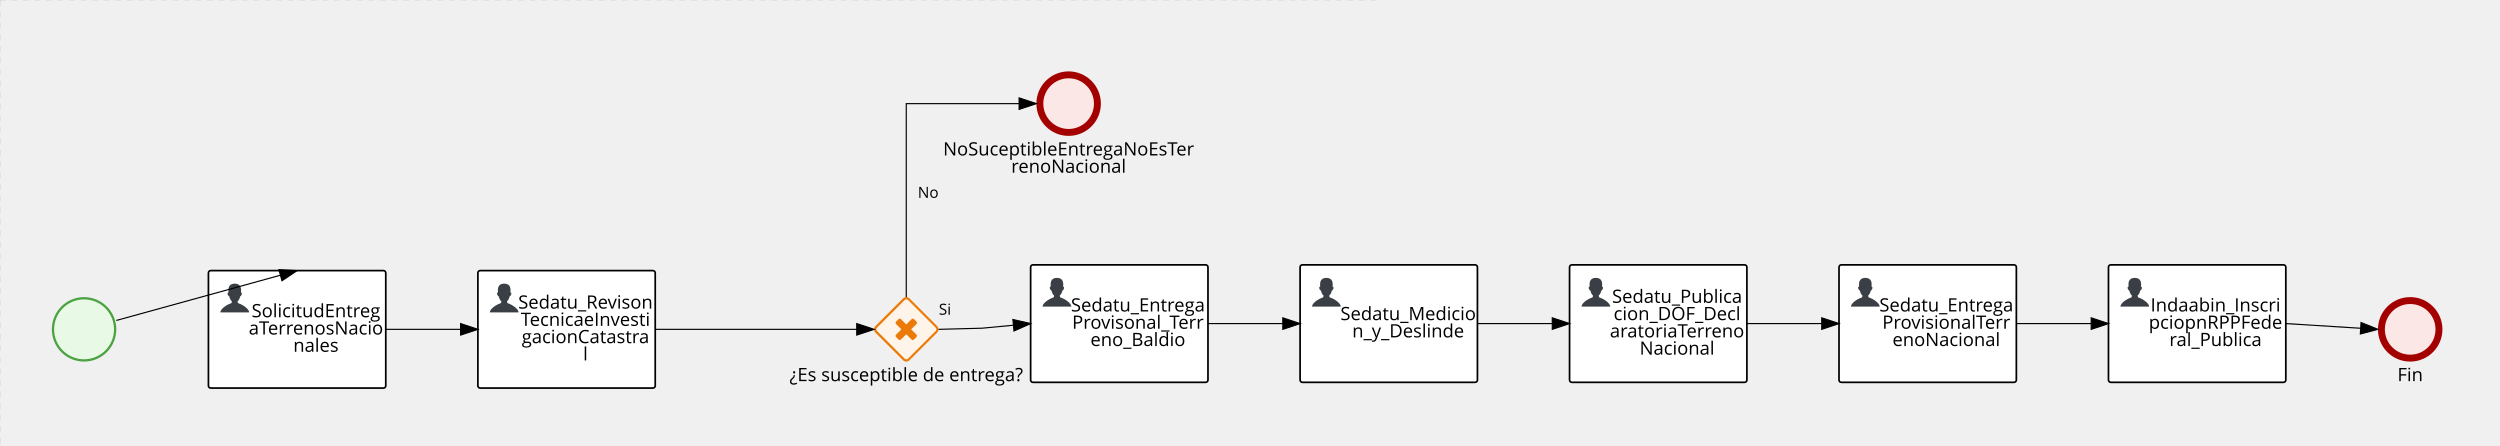
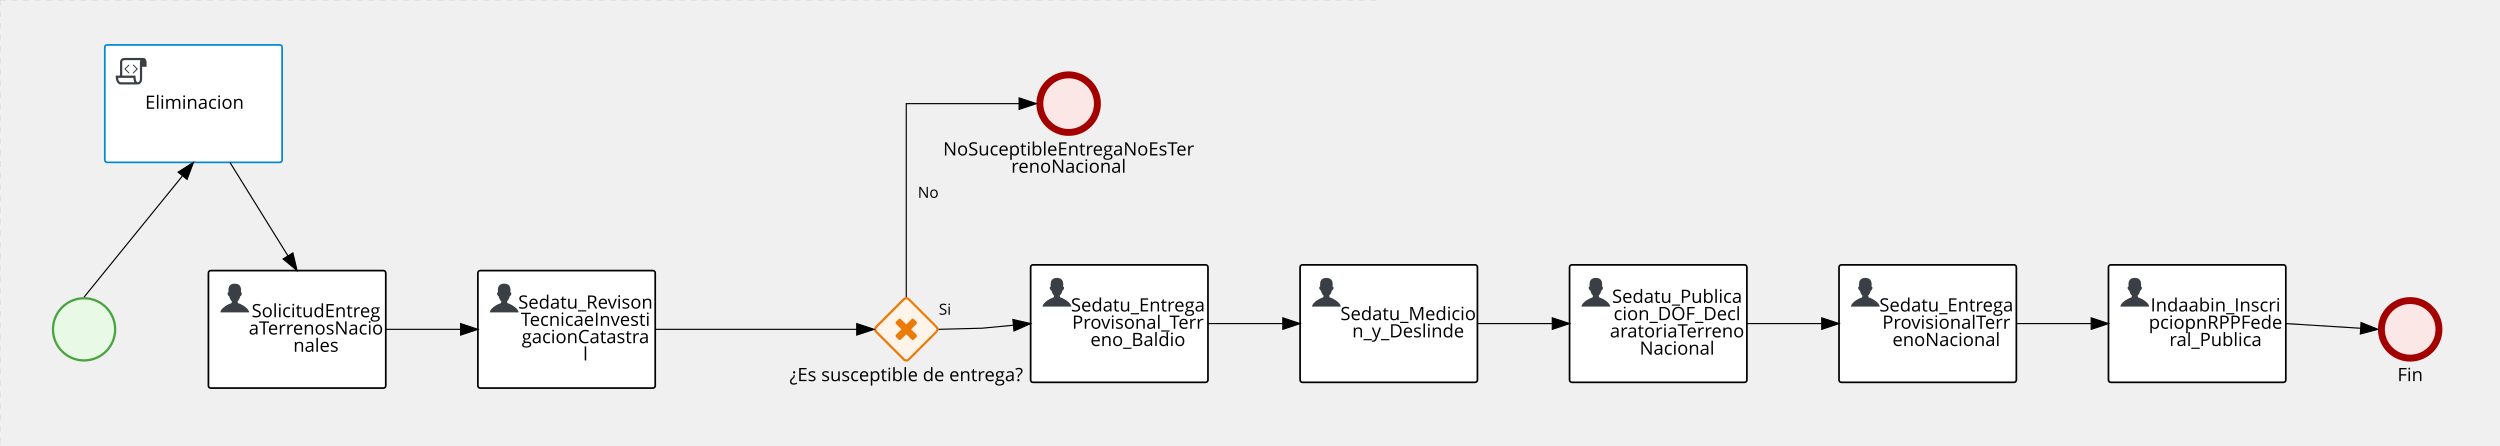
<svg xmlns="http://www.w3.org/2000/svg" version="1.1" width="2171" height="387" viewBox="0 0 2171 387">
  <defs />
  <g transform="matrix(1,0,0,1,0,0)">
    <g>
      <g>
        <g>
          <path fill="none" stroke="#d3d3d3" paint-order="fill stroke markers" d=" M 0 0 L 1200 0" stroke-miterlimit="10" stroke-opacity="0.8" stroke-dasharray="5" />
        </g>
        <g>
          <path fill="none" stroke="#d3d3d3" paint-order="fill stroke markers" d=" M 0 0 L 0 800" stroke-miterlimit="10" stroke-opacity="0.8" stroke-dasharray="5" />
        </g>
      </g>
      <g id="_8FF0A43F-6382-45C9-BA72-5A724DCAC5A2" bpmn2nodeid="_8FF0A43F-6382-45C9-BA72-5A724DCAC5A2" transform="matrix(1,0,0,1,1363,230)">
        <g>
          <path fill="none" stroke="none" />
        </g>
        <g transform="matrix(1,0,0,1,0,0)">
          <path fill="#ffffff" stroke="none" id="_8FF0A43F-6382-45C9-BA72-5A724DCAC5A2?shapeType=BACKGROUND" paint-order="stroke fill markers" d=" M 2 0 L 152 0 L 152 0 A 2 2 0 0 1 154 2 L 154 100 L 154 100 A 2 2 0 0 1 152 102 L 2 102 L 2 102 A 2 2 0 0 1 0 100 L 0 2 L 0 2 A 2 2 0 0 1 2 0 Z" />
        </g>
        <g transform="matrix(1,0,0,1,0,0)">
          <path fill="none" stroke="#000000" id="_8FF0A43F-6382-45C9-BA72-5A724DCAC5A2?shapeType=BORDER&amp;renderType=STROKE" paint-order="fill stroke markers" d=" M 2 0 L 152 0 L 152 0 A 2 2 0 0 1 154 2 L 154 100 L 154 100 A 2 2 0 0 1 152 102 L 2 102 L 2 102 A 2 2 0 0 1 0 100 L 0 2 L 0 2 A 2 2 0 0 1 2 0 Z" stroke-miterlimit="10" stroke-width="1.5" stroke-dasharray="" />
        </g>
        <g>
          <g transform="matrix(0.06,0,0,0.06,9.4,9.4)">
            <g transform="matrix(1,0,0,1,0,0)">
              <path fill="#393f44" stroke="none" id="_8FF0A43F-6382-45C9-BA72-5A724DCAC5A2_task__JrCX__gE2q" paint-order="stroke fill markers" d=" M 0 0 M 16 445.21 C 16 440.869 18.784 431.129 22.001 424.217 C 35.768 394.64 77.283 359.28 129 333.084 C 144.516 325.224 157.347 319.964 167.807 317.174 C 171.932 316.074 175.729 314.414 176.525 313.363 C 178.894 310.234 180.914 302.908 181.727 294.5 L 182.5 286.5 L 178.507 283.455 C 166.303 274.146 154.284 251.678 148.04 226.5 C 145.611 216.707 145.056 215.462 142.984 215.158 C 141.703 214.97 138.083 212.243 134.939 209.099 C 123.233 197.393 116.891 177.376 121.44 166.49 C 123.002 162.751 128.155 159.01 131.75 159.004 C 134.448 159 134.471 158.603 132.914 138.788 C 130.927 113.496 134.279 92.265 143.132 74.076 C 152.232 55.38 167.569 42.882 189.049 36.66 C 210.203 30.532 237.797 30.532 258.951 36.66 C 300.042 48.563 318.958 83.806 314.955 141 C 314.32 150.075 313.624 157.788 313.409 158.14 C 313.194 158.493 314.575 159.073 316.479 159.43 C 328.929 161.766 330.986 177.018 321.496 196.621 C 316.903 206.109 309.357 214.508 304.817 215.185 C 303.023 215.453 302.293 217.146 299.943 226.5 C 296.659 239.567 294.474 245.305 287.948 257.995 C 282.491 268.606 273.035 281.109 268.108 284.229 L 264.871 286.278 L 265.518 292.889 C 266.345 301.33 268.639 309.871 270.877 312.837 C 272.067 314.415 275.002 315.79 280.063 317.139 C 291.069 320.075 303.617 325.274 321 334.102 C 369.815 358.891 410.848 393.758 425.032 422.5 C 429.07 430.682 432 440.232 432 445.21 L 432 448 L 224 448 L 16 448 L 16 445.21 Z" />
            </g>
          </g>
        </g>
        <g transform="matrix(1,0,0,1,4.04,13.68)">
          <g transform="matrix(0.04,0,0,0.04,63.36,69.12)">
            <g transform="matrix(1,0,0,1,0,0)">
              <path fill="none" stroke="none" />
            </g>
            <g transform="matrix(1,0,0,1,0,0)">
              <path fill="none" stroke="none" />
            </g>
          </g>
        </g>
        <g transform="matrix(1,0,0,1,35,21)">
          <text fill="#000000" stroke="none" font-family="Open Sans" font-size="12pt" font-style="normal" font-weight="normal" text-decoration="normal" x="58.355" y="12" text-anchor="middle" dominant-baseline="alphabetic">Sedatu_Publica </text>
          <text fill="#000000" stroke="none" font-family="Open Sans" font-size="12pt" font-style="normal" font-weight="normal" text-decoration="normal" x="58.355" y="27" text-anchor="middle" dominant-baseline="alphabetic"> cion_DOF_Decl </text>
          <text fill="#000000" stroke="none" font-family="Open Sans" font-size="12pt" font-style="normal" font-weight="normal" text-decoration="normal" x="58.355" y="42" text-anchor="middle" dominant-baseline="alphabetic">aratoriaTerreno</text>
          <text fill="#000000" stroke="none" font-family="Open Sans" font-size="12pt" font-style="normal" font-weight="normal" text-decoration="normal" x="58.355" y="57" text-anchor="middle" dominant-baseline="alphabetic">      Nacional      </text>
        </g>
      </g>
      <g id="_F657E1F0-E25D-414C-A22B-355D2860B07C" bpmn2nodeid="_F657E1F0-E25D-414C-A22B-355D2860B07C" transform="matrix(1,0,0,1,900,62)">
        <g>
          <path fill="none" stroke="none" />
        </g>
        <g transform="matrix(0.125,0,0,0.125,0,0)">
          <g transform="matrix(1,0,0,1,0,0)">
            <path fill="#fce7e7" stroke="none" id="_F657E1F0-E25D-414C-A22B-355D2860B07C?shapeType=BACKGROUND" paint-order="stroke fill markers" d=" M 0 0 M 444 224 C 444 263.9 434.2 300.8 414.4 334.5 C 394.7 368.2 368 394.9 334.4 414.5 C 300.8 434.1 263.9 444 224 444 C 184.1 444 147.2 434.2 113.5 414.4 C 79.8 394.7 53.1 368 33.5 334.4 C 13.9 300.8 4 263.9 4 224 C 4 184.1 13.8 147.2 33.6 113.5 C 53.4 79.8 80.1 53.1 113.6 33.5 C 147.1 13.9 184.1 4 224 4 C 263.9 4 300.8 13.8 334.5 33.6 C 368.2 53.4 394.9 80.1 414.5 113.6 C 434.1 147.1 444 184.1 444 224 Z" />
          </g>
          <g>
            <g transform="matrix(1,0,0,1,0,0)">
              <g transform="matrix(1,0,0,1,0,0)">
                <path fill="#a30000" stroke="none" id="_F657E1F0-E25D-414C-A22B-355D2860B07C?shapeType=BORDER&amp;renderType=FILL" paint-order="stroke fill markers" d=" M 0 0 M 224 0 C 100.3 0 0 100.3 0 224 C 0 347.7 100.3 448 224 448 C 347.7 448 448 347.7 448 224 C 448 100.3 347.7 0 224 0 Z M 0 0 M 224 400 C 126.8 400 48 321.2 48 224 C 48 126.8 126.8 48 224 48 C 321.2 48 400 126.8 400 224 C 400 321.2 321.2 400 224 400 Z" />
              </g>
            </g>
          </g>
        </g>
        <g transform="matrix(1,0,0,1,-80.98438,61)">
          <text fill="#000000" stroke="none" font-family="Open Sans" font-size="12pt" font-style="normal" font-weight="normal" text-decoration="normal" x="108.984" y="12" text-anchor="middle" dominant-baseline="alphabetic">NoSuceptibleEntregaNoEsTer</text>
          <text fill="#000000" stroke="none" font-family="Open Sans" font-size="12pt" font-style="normal" font-weight="normal" text-decoration="normal" x="108.984" y="27" text-anchor="middle" dominant-baseline="alphabetic">              renoNacional              </text>
        </g>
      </g>
      <g id="_2652C81C-3B0A-4F57-AE74-74FB26818996" bpmn2nodeid="_2652C81C-3B0A-4F57-AE74-74FB26818996" transform="matrix(1,0,0,1,1831,230)">
        <g>
          <path fill="none" stroke="none" />
        </g>
        <g transform="matrix(1,0,0,1,0,0)">
          <path fill="#ffffff" stroke="none" id="_2652C81C-3B0A-4F57-AE74-74FB26818996?shapeType=BACKGROUND" paint-order="stroke fill markers" d=" M 2 0 L 152 0 L 152 0 A 2 2 0 0 1 154 2 L 154 100 L 154 100 A 2 2 0 0 1 152 102 L 2 102 L 2 102 A 2 2 0 0 1 0 100 L 0 2 L 0 2 A 2 2 0 0 1 2 0 Z" />
        </g>
        <g transform="matrix(1,0,0,1,0,0)">
          <path fill="none" stroke="#000000" id="_2652C81C-3B0A-4F57-AE74-74FB26818996?shapeType=BORDER&amp;renderType=STROKE" paint-order="fill stroke markers" d=" M 2 0 L 152 0 L 152 0 A 2 2 0 0 1 154 2 L 154 100 L 154 100 A 2 2 0 0 1 152 102 L 2 102 L 2 102 A 2 2 0 0 1 0 100 L 0 2 L 0 2 A 2 2 0 0 1 2 0 Z" stroke-miterlimit="10" stroke-width="1.5" stroke-dasharray="" />
        </g>
        <g>
          <g transform="matrix(0.06,0,0,0.06,9.4,9.4)">
            <g transform="matrix(1,0,0,1,0,0)">
              <path fill="#393f44" stroke="none" id="_2652C81C-3B0A-4F57-AE74-74FB26818996_task__JrCX__gE2q" paint-order="stroke fill markers" d=" M 0 0 M 16 445.21 C 16 440.869 18.784 431.129 22.001 424.217 C 35.768 394.64 77.283 359.28 129 333.084 C 144.516 325.224 157.347 319.964 167.807 317.174 C 171.932 316.074 175.729 314.414 176.525 313.363 C 178.894 310.234 180.914 302.908 181.727 294.5 L 182.5 286.5 L 178.507 283.455 C 166.303 274.146 154.284 251.678 148.04 226.5 C 145.611 216.707 145.056 215.462 142.984 215.158 C 141.703 214.97 138.083 212.243 134.939 209.099 C 123.233 197.393 116.891 177.376 121.44 166.49 C 123.002 162.751 128.155 159.01 131.75 159.004 C 134.448 159 134.471 158.603 132.914 138.788 C 130.927 113.496 134.279 92.265 143.132 74.076 C 152.232 55.38 167.569 42.882 189.049 36.66 C 210.203 30.532 237.797 30.532 258.951 36.66 C 300.042 48.563 318.958 83.806 314.955 141 C 314.32 150.075 313.624 157.788 313.409 158.14 C 313.194 158.493 314.575 159.073 316.479 159.43 C 328.929 161.766 330.986 177.018 321.496 196.621 C 316.903 206.109 309.357 214.508 304.817 215.185 C 303.023 215.453 302.293 217.146 299.943 226.5 C 296.659 239.567 294.474 245.305 287.948 257.995 C 282.491 268.606 273.035 281.109 268.108 284.229 L 264.871 286.278 L 265.518 292.889 C 266.345 301.33 268.639 309.871 270.877 312.837 C 272.067 314.415 275.002 315.79 280.063 317.139 C 291.069 320.075 303.617 325.274 321 334.102 C 369.815 358.891 410.848 393.758 425.032 422.5 C 429.07 430.682 432 440.232 432 445.21 L 432 448 L 224 448 L 16 448 L 16 445.21 Z" />
            </g>
          </g>
        </g>
        <g transform="matrix(1,0,0,1,4.04,13.68)">
          <g transform="matrix(0.04,0,0,0.04,63.36,69.12)">
            <g transform="matrix(1,0,0,1,0,0)">
              <path fill="none" stroke="none" />
            </g>
            <g transform="matrix(1,0,0,1,0,0)">
              <path fill="none" stroke="none" />
            </g>
          </g>
        </g>
        <g transform="matrix(1,0,0,1,35,28.5)">
          <text fill="#000000" stroke="none" font-family="Open Sans" font-size="12pt" font-style="normal" font-weight="normal" text-decoration="normal" x="57.965" y="12" text-anchor="middle" dominant-baseline="alphabetic">Indaabin_Inscri </text>
          <text fill="#000000" stroke="none" font-family="Open Sans" font-size="12pt" font-style="normal" font-weight="normal" text-decoration="normal" x="57.965" y="27" text-anchor="middle" dominant-baseline="alphabetic">pciopnRPPFede</text>
          <text fill="#000000" stroke="none" font-family="Open Sans" font-size="12pt" font-style="normal" font-weight="normal" text-decoration="normal" x="57.965" y="42" text-anchor="middle" dominant-baseline="alphabetic">    ral_Publica     </text>
        </g>
      </g>
      <g id="_5F080FB6-3F86-4CF3-AA23-848221DFFB02" bpmn2nodeid="_5F080FB6-3F86-4CF3-AA23-848221DFFB02" transform="matrix(1,0,0,1,2065,258)">
        <g>
          <path fill="none" stroke="none" />
        </g>
        <g transform="matrix(0.125,0,0,0.125,0,0)">
          <g transform="matrix(1,0,0,1,0,0)">
            <path fill="#fce7e7" stroke="none" id="_5F080FB6-3F86-4CF3-AA23-848221DFFB02?shapeType=BACKGROUND" paint-order="stroke fill markers" d=" M 0 0 M 444 224 C 444 263.9 434.2 300.8 414.4 334.5 C 394.7 368.2 368 394.9 334.4 414.5 C 300.8 434.1 263.9 444 224 444 C 184.1 444 147.2 434.2 113.5 414.4 C 79.8 394.7 53.1 368 33.5 334.4 C 13.9 300.8 4 263.9 4 224 C 4 184.1 13.8 147.2 33.6 113.5 C 53.4 79.8 80.1 53.1 113.6 33.5 C 147.1 13.9 184.1 4 224 4 C 263.9 4 300.8 13.8 334.5 33.6 C 368.2 53.4 394.9 80.1 414.5 113.6 C 434.1 147.1 444 184.1 444 224 Z" />
          </g>
          <g>
            <g transform="matrix(1,0,0,1,0,0)">
              <g transform="matrix(1,0,0,1,0,0)">
                <path fill="#a30000" stroke="none" id="_5F080FB6-3F86-4CF3-AA23-848221DFFB02?shapeType=BORDER&amp;renderType=FILL" paint-order="stroke fill markers" d=" M 0 0 M 224 0 C 100.3 0 0 100.3 0 224 C 0 347.7 100.3 448 224 448 C 347.7 448 448 347.7 448 224 C 448 100.3 347.7 0 224 0 Z M 0 0 M 224 400 C 126.8 400 48 321.2 48 224 C 48 126.8 126.8 48 224 48 C 321.2 48 400 126.8 400 224 C 400 321.2 321.2 400 224 400 Z" />
              </g>
            </g>
          </g>
        </g>
        <g transform="matrix(1,0,0,1,16.9375,61)">
          <text fill="#000000" stroke="none" font-family="Open Sans" font-size="12pt" font-style="normal" font-weight="normal" text-decoration="normal" x="11.062" y="12" text-anchor="middle" dominant-baseline="alphabetic">Fin</text>
        </g>
      </g>
      <g id="_A2AA6A26-D961-4B0E-9096-768F3CEE48E3" bpmn2nodeid="_A2AA6A26-D961-4B0E-9096-768F3CEE48E3" transform="matrix(1,0,0,1,415,235)">
        <g>
          <path fill="none" stroke="none" />
        </g>
        <g transform="matrix(1,0,0,1,0,0)">
          <path fill="#ffffff" stroke="none" id="_A2AA6A26-D961-4B0E-9096-768F3CEE48E3?shapeType=BACKGROUND" paint-order="stroke fill markers" d=" M 2 0 L 152 0 L 152 0 A 2 2 0 0 1 154 2 L 154 100 L 154 100 A 2 2 0 0 1 152 102 L 2 102 L 2 102 A 2 2 0 0 1 0 100 L 0 2 L 0 2 A 2 2 0 0 1 2 0 Z" />
        </g>
        <g transform="matrix(1,0,0,1,0,0)">
          <path fill="none" stroke="#000000" id="_A2AA6A26-D961-4B0E-9096-768F3CEE48E3?shapeType=BORDER&amp;renderType=STROKE" paint-order="fill stroke markers" d=" M 2 0 L 152 0 L 152 0 A 2 2 0 0 1 154 2 L 154 100 L 154 100 A 2 2 0 0 1 152 102 L 2 102 L 2 102 A 2 2 0 0 1 0 100 L 0 2 L 0 2 A 2 2 0 0 1 2 0 Z" stroke-miterlimit="10" stroke-width="1.5" stroke-dasharray="" />
        </g>
        <g>
          <g transform="matrix(0.06,0,0,0.06,9.4,9.4)">
            <g transform="matrix(1,0,0,1,0,0)">
              <path fill="#393f44" stroke="none" id="_A2AA6A26-D961-4B0E-9096-768F3CEE48E3_task__JrCX__gE2q" paint-order="stroke fill markers" d=" M 0 0 M 16 445.21 C 16 440.869 18.784 431.129 22.001 424.217 C 35.768 394.64 77.283 359.28 129 333.084 C 144.516 325.224 157.347 319.964 167.807 317.174 C 171.932 316.074 175.729 314.414 176.525 313.363 C 178.894 310.234 180.914 302.908 181.727 294.5 L 182.5 286.5 L 178.507 283.455 C 166.303 274.146 154.284 251.678 148.04 226.5 C 145.611 216.707 145.056 215.462 142.984 215.158 C 141.703 214.97 138.083 212.243 134.939 209.099 C 123.233 197.393 116.891 177.376 121.44 166.49 C 123.002 162.751 128.155 159.01 131.75 159.004 C 134.448 159 134.471 158.603 132.914 138.788 C 130.927 113.496 134.279 92.265 143.132 74.076 C 152.232 55.38 167.569 42.882 189.049 36.66 C 210.203 30.532 237.797 30.532 258.951 36.66 C 300.042 48.563 318.958 83.806 314.955 141 C 314.32 150.075 313.624 157.788 313.409 158.14 C 313.194 158.493 314.575 159.073 316.479 159.43 C 328.929 161.766 330.986 177.018 321.496 196.621 C 316.903 206.109 309.357 214.508 304.817 215.185 C 303.023 215.453 302.293 217.146 299.943 226.5 C 296.659 239.567 294.474 245.305 287.948 257.995 C 282.491 268.606 273.035 281.109 268.108 284.229 L 264.871 286.278 L 265.518 292.889 C 266.345 301.33 268.639 309.871 270.877 312.837 C 272.067 314.415 275.002 315.79 280.063 317.139 C 291.069 320.075 303.617 325.274 321 334.102 C 369.815 358.891 410.848 393.758 425.032 422.5 C 429.07 430.682 432 440.232 432 445.21 L 432 448 L 224 448 L 16 448 L 16 445.21 Z" />
            </g>
          </g>
        </g>
        <g transform="matrix(1,0,0,1,4.04,13.68)">
          <g transform="matrix(0.04,0,0,0.04,63.36,69.12)">
            <g transform="matrix(1,0,0,1,0,0)">
              <path fill="none" stroke="none" />
            </g>
            <g transform="matrix(1,0,0,1,0,0)">
              <path fill="none" stroke="none" />
            </g>
          </g>
        </g>
        <g transform="matrix(1,0,0,1,35,21)">
          <text fill="#000000" stroke="none" font-family="Open Sans" font-size="12pt" font-style="normal" font-weight="normal" text-decoration="normal" x="58.414" y="12" text-anchor="middle" dominant-baseline="alphabetic">Sedatu_Revison</text>
          <text fill="#000000" stroke="none" font-family="Open Sans" font-size="12pt" font-style="normal" font-weight="normal" text-decoration="normal" x="58.414" y="27" text-anchor="middle" dominant-baseline="alphabetic">TecnicaeInvesti </text>
          <text fill="#000000" stroke="none" font-family="Open Sans" font-size="12pt" font-style="normal" font-weight="normal" text-decoration="normal" x="58.414" y="42" text-anchor="middle" dominant-baseline="alphabetic">gacionCatastra </text>
          <text fill="#000000" stroke="none" font-family="Open Sans" font-size="12pt" font-style="normal" font-weight="normal" text-decoration="normal" x="58.414" y="57" text-anchor="middle" dominant-baseline="alphabetic">             l              </text>
        </g>
      </g>
      <g id="_B5F4F070-4E8F-462E-9679-84021734B52C" bpmn2nodeid="_B5F4F070-4E8F-462E-9679-84021734B52C" transform="matrix(1,0,0,1,895,230)">
        <g>
          <path fill="none" stroke="none" />
        </g>
        <g transform="matrix(1,0,0,1,0,0)">
          <path fill="#ffffff" stroke="none" id="_B5F4F070-4E8F-462E-9679-84021734B52C?shapeType=BACKGROUND" paint-order="stroke fill markers" d=" M 2 0 L 152 0 L 152 0 A 2 2 0 0 1 154 2 L 154 100 L 154 100 A 2 2 0 0 1 152 102 L 2 102 L 2 102 A 2 2 0 0 1 0 100 L 0 2 L 0 2 A 2 2 0 0 1 2 0 Z" />
        </g>
        <g transform="matrix(1,0,0,1,0,0)">
          <path fill="none" stroke="#000000" id="_B5F4F070-4E8F-462E-9679-84021734B52C?shapeType=BORDER&amp;renderType=STROKE" paint-order="fill stroke markers" d=" M 2 0 L 152 0 L 152 0 A 2 2 0 0 1 154 2 L 154 100 L 154 100 A 2 2 0 0 1 152 102 L 2 102 L 2 102 A 2 2 0 0 1 0 100 L 0 2 L 0 2 A 2 2 0 0 1 2 0 Z" stroke-miterlimit="10" stroke-width="1.5" stroke-dasharray="" />
        </g>
        <g>
          <g transform="matrix(0.06,0,0,0.06,9.4,9.4)">
            <g transform="matrix(1,0,0,1,0,0)">
              <path fill="#393f44" stroke="none" id="_B5F4F070-4E8F-462E-9679-84021734B52C_task__JrCX__gE2q" paint-order="stroke fill markers" d=" M 0 0 M 16 445.21 C 16 440.869 18.784 431.129 22.001 424.217 C 35.768 394.64 77.283 359.28 129 333.084 C 144.516 325.224 157.347 319.964 167.807 317.174 C 171.932 316.074 175.729 314.414 176.525 313.363 C 178.894 310.234 180.914 302.908 181.727 294.5 L 182.5 286.5 L 178.507 283.455 C 166.303 274.146 154.284 251.678 148.04 226.5 C 145.611 216.707 145.056 215.462 142.984 215.158 C 141.703 214.97 138.083 212.243 134.939 209.099 C 123.233 197.393 116.891 177.376 121.44 166.49 C 123.002 162.751 128.155 159.01 131.75 159.004 C 134.448 159 134.471 158.603 132.914 138.788 C 130.927 113.496 134.279 92.265 143.132 74.076 C 152.232 55.38 167.569 42.882 189.049 36.66 C 210.203 30.532 237.797 30.532 258.951 36.66 C 300.042 48.563 318.958 83.806 314.955 141 C 314.32 150.075 313.624 157.788 313.409 158.14 C 313.194 158.493 314.575 159.073 316.479 159.43 C 328.929 161.766 330.986 177.018 321.496 196.621 C 316.903 206.109 309.357 214.508 304.817 215.185 C 303.023 215.453 302.293 217.146 299.943 226.5 C 296.659 239.567 294.474 245.305 287.948 257.995 C 282.491 268.606 273.035 281.109 268.108 284.229 L 264.871 286.278 L 265.518 292.889 C 266.345 301.33 268.639 309.871 270.877 312.837 C 272.067 314.415 275.002 315.79 280.063 317.139 C 291.069 320.075 303.617 325.274 321 334.102 C 369.815 358.891 410.848 393.758 425.032 422.5 C 429.07 430.682 432 440.232 432 445.21 L 432 448 L 224 448 L 16 448 L 16 445.21 Z" />
            </g>
          </g>
        </g>
        <g transform="matrix(1,0,0,1,4.04,13.68)">
          <g transform="matrix(0.04,0,0,0.04,63.36,69.12)">
            <g transform="matrix(1,0,0,1,0,0)">
              <path fill="none" stroke="none" />
            </g>
            <g transform="matrix(1,0,0,1,0,0)">
              <path fill="none" stroke="none" />
            </g>
          </g>
        </g>
        <g transform="matrix(1,0,0,1,35,28.5)">
          <text fill="#000000" stroke="none" font-family="Open Sans" font-size="12pt" font-style="normal" font-weight="normal" text-decoration="normal" x="58.16" y="12" text-anchor="middle" dominant-baseline="alphabetic">Sedatu_Entrega</text>
          <text fill="#000000" stroke="none" font-family="Open Sans" font-size="12pt" font-style="normal" font-weight="normal" text-decoration="normal" x="58.16" y="27" text-anchor="middle" dominant-baseline="alphabetic">Provisonal_Terr</text>
          <text fill="#000000" stroke="none" font-family="Open Sans" font-size="12pt" font-style="normal" font-weight="normal" text-decoration="normal" x="58.16" y="42" text-anchor="middle" dominant-baseline="alphabetic">    eno_Baldio    </text>
        </g>
      </g>
      <g id="_BD1D2AF8-A295-4450-887F-DDDDDC207F2A" bpmn2nodeid="_BD1D2AF8-A295-4450-887F-DDDDDC207F2A" transform="matrix(1,0,0,1,45,258)">
        <g>
          <path fill="none" stroke="none" />
        </g>
        <g transform="matrix(0.125,0,0,0.125,0,0)">
          <g transform="matrix(1,0,0,1,0,0)">
            <path fill="#e8fae6" stroke="none" id="_BD1D2AF8-A295-4450-887F-DDDDDC207F2A?shapeType=BACKGROUND" paint-order="stroke fill markers" d=" M 0 0 M 444 224 C 444 263.9 434.2 300.8 414.4 334.5 C 394.7 368.2 368 394.9 334.4 414.5 C 300.8 434.1 263.9 444 224 444 C 184.1 444 147.2 434.2 113.5 414.4 C 79.8 394.7 53.1 368 33.5 334.4 C 13.9 300.8 4 263.9 4 224 C 4 184.1 13.8 147.2 33.6 113.5 C 53.4 79.8 80.1 53.1 113.6 33.5 C 147.1 13.9 184.1 4 224 4 C 263.9 4 300.8 13.8 334.5 33.6 C 368.2 53.4 394.9 80.1 414.5 113.6 C 434.1 147.1 444 184.1 444 224 Z" />
          </g>
          <g>
            <g transform="matrix(1,0,0,1,0,0)">
              <g transform="matrix(1,0,0,1,0,0)">
                <path fill="rgb(74,162,65)" stroke="none" id="_BD1D2AF8-A295-4450-887F-DDDDDC207F2A?shapeType=BORDER&amp;renderType=FILL" paint-order="stroke fill markers" d=" M 0 0 M 224 0 C 100.3 0 0 100.3 0 224 C 0 347.7 100.3 448 224 448 C 347.7 448 448 347.7 448 224 C 448 100.3 347.7 0 224 0 Z M 0 0 M 224 432 C 109.1 432 16 338.9 16 224 C 16 109.1 109.1 16 224 16 C 338.9 16 432 109.1 432 224 C 432 338.9 338.9 432 224 432 Z" />
              </g>
            </g>
          </g>
        </g>
        <g transform="matrix(1,0,0,1,28,61)" />
      </g>
      <g id="_67E6EC67-04C4-44F7-8063-492E1B0615BB" bpmn2nodeid="_67E6EC67-04C4-44F7-8063-492E1B0615BB" transform="matrix(1,0,0,1,759,258)">
        <g>
          <path fill="none" stroke="none" />
        </g>
        <g transform="matrix(0.125,0,0,0.125,0,0)">
          <g transform="matrix(1,0,0,1,0,0)">
            <path fill="#fef4ea" stroke="none" id="_67E6EC67-04C4-44F7-8063-492E1B0615BB?shapeType=BACKGROUND" paint-order="stroke fill markers" d=" M 0 0 M 224.4 4.3 C 216.4 4.3 208.4 7.3 202.3 13.4 L 13.5 202.2 C 1.3 214.4 1.3 234.2 13.5 246.4 L 202.2 435.1 C 208.3 441.2 216.4 444.2 224.3 444.2 C 232.2 444.2 240.3 441.2 246.4 435.1 L 435.1 246.4 C 447.3 234.2 447.3 214.4 435.1 202.2 L 246.5 13.4 C 240.4 7.3 232.4 4.3 224.4 4.3 L 224.4 4.3 Z" />
          </g>
          <g>
            <g transform="matrix(1,0,0,1,0,0)">
              <g transform="matrix(1,0,0,1,0,0)">
                <path fill="#ec7a08" stroke="none" id="_67E6EC67-04C4-44F7-8063-492E1B0615BB?shapeType=BORDER&amp;renderType=FILL" paint-order="stroke fill markers" d=" M 0 0 M 20.8 212.7 L 213.3 20.2 C 219.6 13.9 229.7 13.9 235.9 20.2 L 428.4 212.7 C 434.7 219 434.7 229.1 428.4 235.3 L 235.9 427.8 C 229.6 434.1 219.5 434.1 213.3 427.8 L 20.8 235.3 C 14.5 229.1 14.5 218.9 20.8 212.7 L 20.8 212.7 Z M 0 0 M 0 224 C 0 232.1 3.1 240.3 9.3 246.5 L 201.5 438.7 C 213.9 451.1 234.1 451.1 246.5 438.7 L 438.7 246.5 C 444.9 240.3 448 232.1 448 224 C 448 215.9 444.9 207.7 438.7 201.5 L 246.5 9.3 C 234.1 -3.1 213.9 -3.1 201.5 9.3 L 9.3 201.5 C 3.1 207.7 0 215.9 0 224 L 0 224 Z" />
              </g>
            </g>
          </g>
          <g>
            <g transform="matrix(1,0,0,1,0,0)">
              <g transform="matrix(1,0,0,1,0,0)">
                <path fill="#ec7a08" stroke="none" id="_67E6EC67-04C4-44F7-8063-492E1B0615BB_exclusive" paint-order="stroke fill markers" d=" M 0 0 M 298.2 269.2 C 298.2 272.6 297.1 275.3 294.7 277.7 L 277.7 294.7 C 275.3 297.1 272.6 298.2 269.2 298.2 C 265.8 298.2 263.1 297.1 260.7 294.7 L 224 258 L 187.2 294.8 C 184.8 297.2 182.1 298.3 178.7 298.3 C 175.3 298.3 172.6 297.2 170.2 294.8 L 153.2 277.8 C 150.8 275.4 149.7 272.7 149.7 269.3 C 149.7 265.9 150.8 263.2 153.2 260.8 L 190 224 L 153.2 187.2 C 150.8 184.8 149.7 182 149.7 178.7 C 149.7 175.3 150.8 172.5 153.2 170.2 L 170.2 153.2 C 172.6 150.8 175.3 149.7 178.7 149.7 C 182.1 149.7 184.8 150.8 187.2 153.2 L 224 190 L 260.8 153.2 C 263.2 150.8 265.9 149.7 269.3 149.7 C 272.7 149.7 275.4 150.8 277.8 153.2 L 294.8 170.2 C 297.2 172.5 298.3 175.3 298.3 178.7 C 298.3 182 297.2 184.8 294.8 187.2 L 258 224 L 294.8 260.8 C 297.1 263.1 298.2 265.9 298.2 269.2 Z" />
              </g>
            </g>
          </g>
        </g>
        <g transform="matrix(1,0,0,1,-73.41016,61)">
          <text fill="#000000" stroke="none" font-family="Open Sans" font-size="12pt" font-style="normal" font-weight="normal" text-decoration="normal" x="101.41" y="12" text-anchor="middle" dominant-baseline="alphabetic">¿Es susceptible de entrega?</text>
        </g>
      </g>
      <g id="_E7CACB29-BD10-435C-A16A-18ADB375356E" bpmn2nodeid="_E7CACB29-BD10-435C-A16A-18ADB375356E" transform="matrix(1,0,0,1,1129,230)">
        <g>
          <path fill="none" stroke="none" />
        </g>
        <g transform="matrix(1,0,0,1,0,0)">
          <path fill="#ffffff" stroke="none" id="_E7CACB29-BD10-435C-A16A-18ADB375356E?shapeType=BACKGROUND" paint-order="stroke fill markers" d=" M 2 0 L 152 0 L 152 0 A 2 2 0 0 1 154 2 L 154 100 L 154 100 A 2 2 0 0 1 152 102 L 2 102 L 2 102 A 2 2 0 0 1 0 100 L 0 2 L 0 2 A 2 2 0 0 1 2 0 Z" />
        </g>
        <g transform="matrix(1,0,0,1,0,0)">
          <path fill="none" stroke="#000000" id="_E7CACB29-BD10-435C-A16A-18ADB375356E?shapeType=BORDER&amp;renderType=STROKE" paint-order="fill stroke markers" d=" M 2 0 L 152 0 L 152 0 A 2 2 0 0 1 154 2 L 154 100 L 154 100 A 2 2 0 0 1 152 102 L 2 102 L 2 102 A 2 2 0 0 1 0 100 L 0 2 L 0 2 A 2 2 0 0 1 2 0 Z" stroke-miterlimit="10" stroke-width="1.5" stroke-dasharray="" />
        </g>
        <g>
          <g transform="matrix(0.06,0,0,0.06,9.4,9.4)">
            <g transform="matrix(1,0,0,1,0,0)">
              <path fill="#393f44" stroke="none" id="_E7CACB29-BD10-435C-A16A-18ADB375356E_task__JrCX__gE2q" paint-order="stroke fill markers" d=" M 0 0 M 16 445.21 C 16 440.869 18.784 431.129 22.001 424.217 C 35.768 394.64 77.283 359.28 129 333.084 C 144.516 325.224 157.347 319.964 167.807 317.174 C 171.932 316.074 175.729 314.414 176.525 313.363 C 178.894 310.234 180.914 302.908 181.727 294.5 L 182.5 286.5 L 178.507 283.455 C 166.303 274.146 154.284 251.678 148.04 226.5 C 145.611 216.707 145.056 215.462 142.984 215.158 C 141.703 214.97 138.083 212.243 134.939 209.099 C 123.233 197.393 116.891 177.376 121.44 166.49 C 123.002 162.751 128.155 159.01 131.75 159.004 C 134.448 159 134.471 158.603 132.914 138.788 C 130.927 113.496 134.279 92.265 143.132 74.076 C 152.232 55.38 167.569 42.882 189.049 36.66 C 210.203 30.532 237.797 30.532 258.951 36.66 C 300.042 48.563 318.958 83.806 314.955 141 C 314.32 150.075 313.624 157.788 313.409 158.14 C 313.194 158.493 314.575 159.073 316.479 159.43 C 328.929 161.766 330.986 177.018 321.496 196.621 C 316.903 206.109 309.357 214.508 304.817 215.185 C 303.023 215.453 302.293 217.146 299.943 226.5 C 296.659 239.567 294.474 245.305 287.948 257.995 C 282.491 268.606 273.035 281.109 268.108 284.229 L 264.871 286.278 L 265.518 292.889 C 266.345 301.33 268.639 309.871 270.877 312.837 C 272.067 314.415 275.002 315.79 280.063 317.139 C 291.069 320.075 303.617 325.274 321 334.102 C 369.815 358.891 410.848 393.758 425.032 422.5 C 429.07 430.682 432 440.232 432 445.21 L 432 448 L 224 448 L 16 448 L 16 445.21 Z" />
            </g>
          </g>
        </g>
        <g transform="matrix(1,0,0,1,4.04,13.68)">
          <g transform="matrix(0.04,0,0,0.04,63.36,69.12)">
            <g transform="matrix(1,0,0,1,0,0)">
              <path fill="none" stroke="none" />
            </g>
            <g transform="matrix(1,0,0,1,0,0)">
              <path fill="none" stroke="none" />
            </g>
          </g>
        </g>
        <g transform="matrix(1,0,0,1,35,36)">
          <text fill="#000000" stroke="none" font-family="Open Sans" font-size="12pt" font-style="normal" font-weight="normal" text-decoration="normal" x="58.852" y="12" text-anchor="middle" dominant-baseline="alphabetic">Sedatu_Medicio</text>
          <text fill="#000000" stroke="none" font-family="Open Sans" font-size="12pt" font-style="normal" font-weight="normal" text-decoration="normal" x="58.852" y="27" text-anchor="middle" dominant-baseline="alphabetic">  n_y_Deslinde   </text>
        </g>
      </g>
      <g id="_46555990-BA23-4DF4-93FD-519519213578" bpmn2nodeid="_46555990-BA23-4DF4-93FD-519519213578" transform="matrix(1,0,0,1,1597,230)">
        <g>
          <path fill="none" stroke="none" />
        </g>
        <g transform="matrix(1,0,0,1,0,0)">
          <path fill="#ffffff" stroke="none" id="_46555990-BA23-4DF4-93FD-519519213578?shapeType=BACKGROUND" paint-order="stroke fill markers" d=" M 2 0 L 152 0 L 152 0 A 2 2 0 0 1 154 2 L 154 100 L 154 100 A 2 2 0 0 1 152 102 L 2 102 L 2 102 A 2 2 0 0 1 0 100 L 0 2 L 0 2 A 2 2 0 0 1 2 0 Z" />
        </g>
        <g transform="matrix(1,0,0,1,0,0)">
          <path fill="none" stroke="#000000" id="_46555990-BA23-4DF4-93FD-519519213578?shapeType=BORDER&amp;renderType=STROKE" paint-order="fill stroke markers" d=" M 2 0 L 152 0 L 152 0 A 2 2 0 0 1 154 2 L 154 100 L 154 100 A 2 2 0 0 1 152 102 L 2 102 L 2 102 A 2 2 0 0 1 0 100 L 0 2 L 0 2 A 2 2 0 0 1 2 0 Z" stroke-miterlimit="10" stroke-width="1.5" stroke-dasharray="" />
        </g>
        <g>
          <g transform="matrix(0.06,0,0,0.06,9.4,9.4)">
            <g transform="matrix(1,0,0,1,0,0)">
              <path fill="#393f44" stroke="none" id="_46555990-BA23-4DF4-93FD-519519213578_task__JrCX__gE2q" paint-order="stroke fill markers" d=" M 0 0 M 16 445.21 C 16 440.869 18.784 431.129 22.001 424.217 C 35.768 394.64 77.283 359.28 129 333.084 C 144.516 325.224 157.347 319.964 167.807 317.174 C 171.932 316.074 175.729 314.414 176.525 313.363 C 178.894 310.234 180.914 302.908 181.727 294.5 L 182.5 286.5 L 178.507 283.455 C 166.303 274.146 154.284 251.678 148.04 226.5 C 145.611 216.707 145.056 215.462 142.984 215.158 C 141.703 214.97 138.083 212.243 134.939 209.099 C 123.233 197.393 116.891 177.376 121.44 166.49 C 123.002 162.751 128.155 159.01 131.75 159.004 C 134.448 159 134.471 158.603 132.914 138.788 C 130.927 113.496 134.279 92.265 143.132 74.076 C 152.232 55.38 167.569 42.882 189.049 36.66 C 210.203 30.532 237.797 30.532 258.951 36.66 C 300.042 48.563 318.958 83.806 314.955 141 C 314.32 150.075 313.624 157.788 313.409 158.14 C 313.194 158.493 314.575 159.073 316.479 159.43 C 328.929 161.766 330.986 177.018 321.496 196.621 C 316.903 206.109 309.357 214.508 304.817 215.185 C 303.023 215.453 302.293 217.146 299.943 226.5 C 296.659 239.567 294.474 245.305 287.948 257.995 C 282.491 268.606 273.035 281.109 268.108 284.229 L 264.871 286.278 L 265.518 292.889 C 266.345 301.33 268.639 309.871 270.877 312.837 C 272.067 314.415 275.002 315.79 280.063 317.139 C 291.069 320.075 303.617 325.274 321 334.102 C 369.815 358.891 410.848 393.758 425.032 422.5 C 429.07 430.682 432 440.232 432 445.21 L 432 448 L 224 448 L 16 448 L 16 445.21 Z" />
            </g>
          </g>
        </g>
        <g transform="matrix(1,0,0,1,4.04,13.68)">
          <g transform="matrix(0.04,0,0,0.04,63.36,69.12)">
            <g transform="matrix(1,0,0,1,0,0)">
              <path fill="none" stroke="none" />
            </g>
            <g transform="matrix(1,0,0,1,0,0)">
              <path fill="none" stroke="none" />
            </g>
          </g>
        </g>
        <g transform="matrix(1,0,0,1,35,28.5)">
          <text fill="#000000" stroke="none" font-family="Open Sans" font-size="12pt" font-style="normal" font-weight="normal" text-decoration="normal" x="58.16" y="12" text-anchor="middle" dominant-baseline="alphabetic">Sedatu_Entrega</text>
          <text fill="#000000" stroke="none" font-family="Open Sans" font-size="12pt" font-style="normal" font-weight="normal" text-decoration="normal" x="58.16" y="27" text-anchor="middle" dominant-baseline="alphabetic">ProvisionalTerr </text>
          <text fill="#000000" stroke="none" font-family="Open Sans" font-size="12pt" font-style="normal" font-weight="normal" text-decoration="normal" x="58.16" y="42" text-anchor="middle" dominant-baseline="alphabetic">  enoNacional   </text>
        </g>
      </g>
+       <g id="_C1A7E222-AB9D-4696-9E21-A1FD12459640" bpmn2nodeid="_C1A7E222-AB9D-4696-9E21-A1FD12459640" transform="matrix(1,0,0,1,181,235)">
+         <g>
+           <path fill="none" stroke="none" />
+         </g>
+         <g transform="matrix(1,0,0,1,0,0)">
+           <path fill="#ffffff" stroke="none" id="_C1A7E222-AB9D-4696-9E21-A1FD12459640?shapeType=BACKGROUND" paint-order="stroke fill markers" d=" M 2 0 L 152 0 L 152 0 A 2 2 0 0 1 154 2 L 154 100 L 154 100 A 2 2 0 0 1 152 102 L 2 102 L 2 102 A 2 2 0 0 1 0 100 L 0 2 L 0 2 A 2 2 0 0 1 2 0 Z" />
+         </g>
+         <g transform="matrix(1,0,0,1,0,0)">
+           <path fill="none" stroke="rgb(0,0,0)" id="_C1A7E222-AB9D-4696-9E21-A1FD12459640?shapeType=BORDER&amp;renderType=STROKE" paint-order="fill stroke markers" d=" M 2 0 L 152 0 L 152 0 A 2 2 0 0 1 154 2 L 154 100 L 154 100 A 2 2 0 0 1 152 102 L 2 102 L 2 102 A 2 2 0 0 1 0 100 L 0 2 L 0 2 A 2 2 0 0 1 2 0 Z" stroke-miterlimit="10" stroke-width="1.5" stroke-dasharray="" />
+         </g>
+         <g>
+           <g transform="matrix(0.06,0,0,0.06,9.4,9.4)">
+             <g transform="matrix(1,0,0,1,0,0)">
+               <path fill="#393f44" stroke="none" id="_C1A7E222-AB9D-4696-9E21-A1FD12459640_task__JrCX__gE2q" paint-order="stroke fill markers" d=" M 0 0 M 16 445.21 C 16 440.869 18.784 431.129 22.001 424.217 C 35.768 394.64 77.283 359.28 129 333.084 C 144.516 325.224 157.347 319.964 167.807 317.174 C 171.932 316.074 175.729 314.414 176.525 313.363 C 178.894 310.234 180.914 302.908 181.727 294.5 L 182.5 286.5 L 178.507 283.455 C 166.303 274.146 154.284 251.678 148.04 226.5 C 145.611 216.707 145.056 215.462 142.984 215.158 C 141.703 214.97 138.083 212.243 134.939 209.099 C 123.233 197.393 116.891 177.376 121.44 166.49 C 123.002 162.751 128.155 159.01 131.75 159.004 C 134.448 159 134.471 158.603 132.914 138.788 C 130.927 113.496 134.279 92.265 143.132 74.076 C 152.232 55.38 167.569 42.882 189.049 36.66 C 210.203 30.532 237.797 30.532 258.951 36.66 C 300.042 48.563 318.958 83.806 314.955 141 C 314.32 150.075 313.624 157.788 313.409 158.14 C 313.194 158.493 314.575 159.073 316.479 159.43 C 328.929 161.766 330.986 177.018 321.496 196.621 C 316.903 206.109 309.357 214.508 304.817 215.185 C 303.023 215.453 302.293 217.146 299.943 226.5 C 296.659 239.567 294.474 245.305 287.948 257.995 C 282.491 268.606 273.035 281.109 268.108 284.229 L 264.871 286.278 L 265.518 292.889 C 266.345 301.33 268.639 309.871 270.877 312.837 C 272.067 314.415 275.002 315.79 280.063 317.139 C 291.069 320.075 303.617 325.274 321 334.102 C 369.815 358.891 410.848 393.758 425.032 422.5 C 429.07 430.682 432 440.232 432 445.21 L 432 448 L 224 448 L 16 448 L 16 445.21 Z" />
+             </g>
+           </g>
+         </g>
+         <g transform="matrix(1,0,0,1,4.04,13.68)">
+           <g transform="matrix(0.04,0,0,0.04,63.36,69.12)">
+             <g transform="matrix(1,0,0,1,0,0)">
+               <path fill="none" stroke="none" />
+             </g>
+             <g transform="matrix(1,0,0,1,0,0)">
+               <path fill="none" stroke="none" />
+             </g>
+           </g>
+         </g>
+         <g transform="matrix(1,0,0,1,35,28.5)">
+           <text fill="#000000" stroke="none" font-family="Open Sans" font-size="12pt" font-style="normal" font-weight="normal" text-decoration="normal" x="58.367" y="12" text-anchor="middle" dominant-baseline="alphabetic">SolicitudEntreg </text>
+           <text fill="#000000" stroke="none" font-family="Open Sans" font-size="12pt" font-style="normal" font-weight="normal" text-decoration="normal" x="58.367" y="27" text-anchor="middle" dominant-baseline="alphabetic">aTerrenosNacio</text>
+           <text fill="#000000" stroke="none" font-family="Open Sans" font-size="12pt" font-style="normal" font-weight="normal" text-decoration="normal" x="58.367" y="42" text-anchor="middle" dominant-baseline="alphabetic">         nales          </text>
+         </g>
+       </g>
+       <g id="_257670AB-9712-44E4-BC0F-1A981BE80758" bpmn2nodeid="_257670AB-9712-44E4-BC0F-1A981BE80758">
+         <g>
+           <path fill="none" stroke="#000000" paint-order="fill stroke markers" d=" M 335 286 L 400 286" stroke-miterlimit="10" stroke-dasharray="" />
+         </g>
+         <g transform="matrix(1,0,0,1,335,286)" />
+         <g transform="matrix(6.123233995736766e-17,1,-1,6.123233995736766e-17,415,281)">
+           <path fill="#000000" stroke="#000000" paint-order="fill stroke markers" d=" M 10 15 L 0 15 L 5 0 Z" stroke-miterlimit="10" stroke-dasharray="" />
+         </g>
+         <g transform="matrix(1,0,0,1,335,276)" />
+       </g>
      <g id="_8EA77806-0462-4615-999D-99B1E7666B79" bpmn2nodeid="_8EA77806-0462-4615-999D-99B1E7666B79">
        <g>
          <path fill="none" stroke="#000000" paint-order="fill stroke markers" d=" M 569 286 L 744 286" stroke-miterlimit="10" stroke-dasharray="" />
        </g>
        <g transform="matrix(1,0,0,1,569,286)" />
        <g transform="matrix(6.123233995736766e-17,1,-1,6.123233995736766e-17,759,281)">
          <path fill="#000000" stroke="#000000" paint-order="fill stroke markers" d=" M 10 15 L 0 15 L 5 0 Z" stroke-miterlimit="10" stroke-dasharray="" />
        </g>
        <g transform="matrix(1,0,0,1,569,276)" />
      </g>
+       <g id="_130EA982-4060-4CBB-BDD0-5EA55039CDBF" bpmn2nodeid="_130EA982-4060-4CBB-BDD0-5EA55039CDBF">
+         <g>
+           <path fill="none" stroke="#000000" paint-order="fill stroke markers" d=" M 787 258 L 787 90 L 885 90" stroke-miterlimit="10" stroke-dasharray="" />
+         </g>
+         <g transform="matrix(1,0,0,1,787,258)" />
+         <g transform="matrix(6.123233995736766e-17,1,-1,6.123233995736766e-17,900,85)">
+           <path fill="#000000" stroke="#000000" paint-order="fill stroke markers" d=" M 10 15 L 0 15 L 5 0 Z" stroke-miterlimit="10" stroke-dasharray="" />
+         </g>
+         <g transform="matrix(1,0,0,1,797,163)">
+           <text fill="#000000" stroke="none" font-family="Open Sans" font-size="10pt" font-style="normal" font-weight="normal" text-decoration="normal" x="0" y="8.8" text-anchor="start" dominant-baseline="alphabetic">No                                           </text>
+         </g>
+       </g>
      <g id="_EBDE0DC5-5622-4D78-8DD5-76DB6A95652A" bpmn2nodeid="_EBDE0DC5-5622-4D78-8DD5-76DB6A95652A">
        <g>
          <path fill="none" stroke="#000000" paint-order="fill stroke markers" d=" M 815 286 L 853 285 L 880.068 282.422" stroke-miterlimit="10" stroke-dasharray="" />
        </g>
        <g transform="matrix(1,0,0,1,815,286)" />
        <g transform="matrix(0.09480909,0.9954955,-0.9954955,0.09480909,894.526,276.0225)">
          <path fill="#000000" stroke="#000000" paint-order="fill stroke markers" d=" M 10 15 L 0 15 L 5 0 Z" stroke-miterlimit="10" stroke-dasharray="" />
        </g>
        <g transform="matrix(1,0,0,1,815.2631,264.5035)">
          <text fill="#000000" stroke="none" font-family="Open Sans" font-size="10pt" font-style="normal" font-weight="normal" text-decoration="normal" x="0" y="8.8" text-anchor="start" dominant-baseline="alphabetic">Si        </text>
        </g>
      </g>
      <g id="_AE5C3344-8FDD-4492-AB14-617A3BBB9AD2" bpmn2nodeid="_AE5C3344-8FDD-4492-AB14-617A3BBB9AD2">
        <g>
          <path fill="none" stroke="#000000" paint-order="fill stroke markers" d=" M 1049 281 L 1114 281" stroke-miterlimit="10" stroke-dasharray="" />
        </g>
        <g transform="matrix(1,0,0,1,1049,281)" />
        <g transform="matrix(6.123233995736766e-17,1,-1,6.123233995736766e-17,1129,276)">
          <path fill="#000000" stroke="#000000" paint-order="fill stroke markers" d=" M 10 15 L 0 15 L 5 0 Z" stroke-miterlimit="10" stroke-dasharray="" />
        </g>
        <g transform="matrix(1,0,0,1,1049,271)" />
      </g>
      <g id="_56CBB2CD-26D1-4CE8-B54A-29FD3BC16176" bpmn2nodeid="_56CBB2CD-26D1-4CE8-B54A-29FD3BC16176">
        <g>
          <path fill="none" stroke="#000000" paint-order="fill stroke markers" d=" M 1283 281 L 1348 281" stroke-miterlimit="10" stroke-dasharray="" />
        </g>
        <g transform="matrix(1,0,0,1,1283,281)" />
        <g transform="matrix(6.123233995736766e-17,1,-1,6.123233995736766e-17,1363,276)">
          <path fill="#000000" stroke="#000000" paint-order="fill stroke markers" d=" M 10 15 L 0 15 L 5 0 Z" stroke-miterlimit="10" stroke-dasharray="" />
        </g>
        <g transform="matrix(1,0,0,1,1283,271)" />
      </g>
      <g id="_9954FA6A-EFA4-4B48-A5A9-50F8D56FA501" bpmn2nodeid="_9954FA6A-EFA4-4B48-A5A9-50F8D56FA501">
        <g>
          <path fill="none" stroke="#000000" paint-order="fill stroke markers" d=" M 1517 281 L 1582 281" stroke-miterlimit="10" stroke-dasharray="" />
        </g>
        <g transform="matrix(1,0,0,1,1517,281)" />
        <g transform="matrix(6.123233995736766e-17,1,-1,6.123233995736766e-17,1597,276)">
          <path fill="#000000" stroke="#000000" paint-order="fill stroke markers" d=" M 10 15 L 0 15 L 5 0 Z" stroke-miterlimit="10" stroke-dasharray="" />
        </g>
        <g transform="matrix(1,0,0,1,1517,271)" />
      </g>
      <g id="_0AA0940E-70AF-49F8-8820-7DB1D77F245C" bpmn2nodeid="_0AA0940E-70AF-49F8-8820-7DB1D77F245C">
        <g>
          <path fill="none" stroke="#000000" paint-order="fill stroke markers" d=" M 1751 281 L 1816 281" stroke-miterlimit="10" stroke-dasharray="" />
        </g>
        <g transform="matrix(1,0,0,1,1751,281)" />
        <g transform="matrix(6.123233995736766e-17,1,-1,6.123233995736766e-17,1831,276)">
          <path fill="#000000" stroke="#000000" paint-order="fill stroke markers" d=" M 10 15 L 0 15 L 5 0 Z" stroke-miterlimit="10" stroke-dasharray="" />
        </g>
        <g transform="matrix(1,0,0,1,1751,271)" />
      </g>
      <g id="_A533F5F7-9F61-4E61-B9F8-3EC7A131E10C" bpmn2nodeid="_A533F5F7-9F61-4E61-B9F8-3EC7A131E10C">
        <g>
          <path fill="none" stroke="#000000" paint-order="fill stroke markers" d=" M 1985 281 L 2050.029 285.064" stroke-miterlimit="10" stroke-dasharray="" />
        </g>
        <g transform="matrix(1,0,0,1,1985,281)" />
        <g transform="matrix(-0.06237829,0.9980526,-0.9980526,-0.06237829,2065.312,281.0097)">
          <path fill="#000000" stroke="#000000" paint-order="fill stroke markers" d=" M 10 15 L 0 15 L 5 0 Z" stroke-miterlimit="10" stroke-dasharray="" />
        </g>
        <g transform="matrix(1,0,0,1,1985.624,273.5195)" />
-       </g>
-       <g id="_130EA982-4060-4CBB-BDD0-5EA55039CDBF" bpmn2nodeid="_130EA982-4060-4CBB-BDD0-5EA55039CDBF">
-         <g>
-           <path fill="none" stroke="#000000" paint-order="fill stroke markers" d=" M 787 258 L 787 90 L 885 90" stroke-miterlimit="10" stroke-dasharray="" />
-         </g>
-         <g transform="matrix(1,0,0,1,787,258)" />
-         <g transform="matrix(6.123233995736766e-17,1,-1,6.123233995736766e-17,900,85)">
-           <path fill="#000000" stroke="#000000" paint-order="fill stroke markers" d=" M 10 15 L 0 15 L 5 0 Z" stroke-miterlimit="10" stroke-dasharray="" />
-         </g>
-         <g transform="matrix(1,0,0,1,797,163)">
-           <text fill="#000000" stroke="none" font-family="Open Sans" font-size="10pt" font-style="normal" font-weight="normal" text-decoration="normal" x="0" y="8.8" text-anchor="start" dominant-baseline="alphabetic">No                                           </text>
-         </g>
      </g>
      <g transform="matrix(1,0,0,1,1363,230)" />
      <g transform="matrix(1,0,0,1,900,62)" />
      <g transform="matrix(1,0,0,1,1831,230)" />
      <g transform="matrix(1,0,0,1,2065,258)" />
      <g transform="matrix(1,0,0,1,415,235)" />
      <g transform="matrix(1,0,0,1,895,230)" />
      <g transform="matrix(1,0,0,1,45,258)" />
      <g transform="matrix(1,0,0,1,759,258)" />
      <g transform="matrix(1,0,0,1,1129,230)" />
      <g transform="matrix(1,0,0,1,1597,230)" />
-       <g id="_C1A7E222-AB9D-4696-9E21-A1FD12459640" bpmn2nodeid="_C1A7E222-AB9D-4696-9E21-A1FD12459640" transform="matrix(1,0,0,1,181,235)">
-         <g>
-           <path fill="none" stroke="none" />
-         </g>
-         <g transform="matrix(1,0,0,1,0,0)">
-           <path fill="#ffffff" stroke="none" id="_C1A7E222-AB9D-4696-9E21-A1FD12459640?shapeType=BACKGROUND" paint-order="stroke fill markers" d=" M 2 0 L 152 0 L 152 0 A 2 2 0 0 1 154 2 L 154 100 L 154 100 A 2 2 0 0 1 152 102 L 2 102 L 2 102 A 2 2 0 0 1 0 100 L 0 2 L 0 2 A 2 2 0 0 1 2 0 Z" />
-         </g>
-         <g transform="matrix(1,0,0,1,0,0)">
-           <path fill="none" stroke="rgb(0,0,0)" id="_C1A7E222-AB9D-4696-9E21-A1FD12459640?shapeType=BORDER&amp;renderType=STROKE" paint-order="fill stroke markers" d=" M 2 0 L 152 0 L 152 0 A 2 2 0 0 1 154 2 L 154 100 L 154 100 A 2 2 0 0 1 152 102 L 2 102 L 2 102 A 2 2 0 0 1 0 100 L 0 2 L 0 2 A 2 2 0 0 1 2 0 Z" stroke-miterlimit="10" stroke-width="1.5" stroke-dasharray="" />
-         </g>
-         <g>
-           <g transform="matrix(0.06,0,0,0.06,9.4,9.4)">
-             <g transform="matrix(1,0,0,1,0,0)">
-               <path fill="#393f44" stroke="none" id="_C1A7E222-AB9D-4696-9E21-A1FD12459640_task__JrCX__gE2q" paint-order="stroke fill markers" d=" M 0 0 M 16 445.21 C 16 440.869 18.784 431.129 22.001 424.217 C 35.768 394.64 77.283 359.28 129 333.084 C 144.516 325.224 157.347 319.964 167.807 317.174 C 171.932 316.074 175.729 314.414 176.525 313.363 C 178.894 310.234 180.914 302.908 181.727 294.5 L 182.5 286.5 L 178.507 283.455 C 166.303 274.146 154.284 251.678 148.04 226.5 C 145.611 216.707 145.056 215.462 142.984 215.158 C 141.703 214.97 138.083 212.243 134.939 209.099 C 123.233 197.393 116.891 177.376 121.44 166.49 C 123.002 162.751 128.155 159.01 131.75 159.004 C 134.448 159 134.471 158.603 132.914 138.788 C 130.927 113.496 134.279 92.265 143.132 74.076 C 152.232 55.38 167.569 42.882 189.049 36.66 C 210.203 30.532 237.797 30.532 258.951 36.66 C 300.042 48.563 318.958 83.806 314.955 141 C 314.32 150.075 313.624 157.788 313.409 158.14 C 313.194 158.493 314.575 159.073 316.479 159.43 C 328.929 161.766 330.986 177.018 321.496 196.621 C 316.903 206.109 309.357 214.508 304.817 215.185 C 303.023 215.453 302.293 217.146 299.943 226.5 C 296.659 239.567 294.474 245.305 287.948 257.995 C 282.491 268.606 273.035 281.109 268.108 284.229 L 264.871 286.278 L 265.518 292.889 C 266.345 301.33 268.639 309.871 270.877 312.837 C 272.067 314.415 275.002 315.79 280.063 317.139 C 291.069 320.075 303.617 325.274 321 334.102 C 369.815 358.891 410.848 393.758 425.032 422.5 C 429.07 430.682 432 440.232 432 445.21 L 432 448 L 224 448 L 16 448 L 16 445.21 Z" />
-             </g>
-           </g>
-         </g>
-         <g transform="matrix(1,0,0,1,4.04,13.68)">
-           <g transform="matrix(0.04,0,0,0.04,63.36,69.12)">
-             <g transform="matrix(1,0,0,1,0,0)">
-               <path fill="none" stroke="none" />
-             </g>
-             <g transform="matrix(1,0,0,1,0,0)">
-               <path fill="none" stroke="none" />
-             </g>
-           </g>
-         </g>
-         <g transform="matrix(1,0,0,1,35,28.5)">
-           <text fill="#000000" stroke="none" font-family="Open Sans" font-size="12pt" font-style="normal" font-weight="normal" text-decoration="normal" x="58.367" y="12" text-anchor="middle" dominant-baseline="alphabetic">SolicitudEntreg </text>
-           <text fill="#000000" stroke="none" font-family="Open Sans" font-size="12pt" font-style="normal" font-weight="normal" text-decoration="normal" x="58.367" y="27" text-anchor="middle" dominant-baseline="alphabetic">aTerrenosNacio</text>
-           <text fill="#000000" stroke="none" font-family="Open Sans" font-size="12pt" font-style="normal" font-weight="normal" text-decoration="normal" x="58.367" y="42" text-anchor="middle" dominant-baseline="alphabetic">         nales          </text>
-         </g>
-       </g>
-       <g id="_257670AB-9712-44E4-BC0F-1A981BE80758" bpmn2nodeid="_257670AB-9712-44E4-BC0F-1A981BE80758">
-         <g>
-           <path fill="none" stroke="#000000" paint-order="fill stroke markers" d=" M 335 286 L 400 286" stroke-miterlimit="10" stroke-dasharray="" />
-         </g>
-         <g transform="matrix(1,0,0,1,335,286)" />
-         <g transform="matrix(6.123233995736766e-17,1,-1,6.123233995736766e-17,415,281)">
-           <path fill="#000000" stroke="#000000" paint-order="fill stroke markers" d=" M 10 15 L 0 15 L 5 0 Z" stroke-miterlimit="10" stroke-dasharray="" />
-         </g>
-         <g transform="matrix(1,0,0,1,335,276)" />
-       </g>
      <g transform="matrix(1,0,0,1,181,235)" />
-       <g id="_F0E178DC-03FB-4278-ADC5-555D7E10AE5D" bpmn2nodeid="_F0E178DC-03FB-4278-ADC5-555D7E10AE5D">
-         <g>
-           <path fill="none" stroke="rgb(0,0,0)" paint-order="fill stroke markers" d=" M 101 278.281 L 243.539 238.986" stroke-miterlimit="10" stroke-dasharray="" />
-         </g>
-         <g transform="matrix(1,0,0,1,101,278.2811)" />
-         <g transform="matrix(0.265762,0.9640387,-0.9640387,0.265762,256.6712,230.1798)">
+       <g id="_3BB1FE36-A62C-4ED4-81B2-2C1517D8ED49" bpmn2nodeid="_3BB1FE36-A62C-4ED4-81B2-2C1517D8ED49" transform="matrix(1,0,0,1,91,39)">
+         <g>
+           <path fill="none" stroke="none" />
+         </g>
+         <g transform="matrix(1,0,0,1,0,0)">
+           <path fill="#ffffff" stroke="none" id="_3BB1FE36-A62C-4ED4-81B2-2C1517D8ED49?shapeType=BACKGROUND" paint-order="stroke fill markers" d=" M 2 0 L 152 0 L 152 0 A 2 2 0 0 1 154 2 L 154 100 L 154 100 A 2 2 0 0 1 152 102 L 2 102 L 2 102 A 2 2 0 0 1 0 100 L 0 2 L 0 2 A 2 2 0 0 1 2 0 Z" />
+         </g>
+         <g transform="matrix(1,0,0,1,0,0)">
+           <path fill="none" stroke="rgb(0,136,206)" id="_3BB1FE36-A62C-4ED4-81B2-2C1517D8ED49?shapeType=BORDER&amp;renderType=STROKE" paint-order="fill stroke markers" d=" M 2 0 L 152 0 L 152 0 A 2 2 0 0 1 154 2 L 154 100 L 154 100 A 2 2 0 0 1 152 102 L 2 102 L 2 102 A 2 2 0 0 1 0 100 L 0 2 L 0 2 A 2 2 0 0 1 2 0 Z" stroke-miterlimit="10" stroke-width="1.5" stroke-dasharray="" />
+         </g>
+         <g>
+           <g transform="matrix(0.06,0,0,0.06,9.4,9.4)">
+             <g transform="matrix(1,0,0,1,0,0)">
+               <path fill="#393f44" stroke="none" id="_3BB1FE36-A62C-4ED4-81B2-2C1517D8ED49_task__T703__3wNP" paint-order="stroke fill markers" d=" M 0 0 M 197.3 130.2 C 194.4 127.3 189.6 127.3 186.7 130.2 L 130.2 186.7 C 127.3 189.6 127.3 194.4 130.2 197.3 L 186.7 253.8 C 188.1 255.3 190.1 256 192 256 C 193.9 256 195.9 255.3 197.3 253.7 C 200.2 250.8 200.2 246 197.3 243.1 L 146.2 192 L 197.3 140.8 C 200.2 137.9 200.2 133.1 197.3 130.2 Z" />
+             </g>
+             <g transform="matrix(1,0,0,1,0,0)">
+               <path fill="#393f44" stroke="none" id="_3BB1FE36-A62C-4ED4-81B2-2C1517D8ED49_task__T703__gqkB" paint-order="stroke fill markers" d=" M 0 0 M 261.3 130.2 C 258.4 127.3 253.6 127.3 250.7 130.2 C 247.8 133.1 247.8 137.9 250.7 140.8 L 301.8 191.9 L 250.7 243 C 247.8 245.9 247.8 250.7 250.7 253.6 C 252.1 255.3 254.1 256 256 256 C 257.9 256 259.9 255.3 261.3 253.8 L 317.8 197.3 C 320.7 194.4 320.7 189.6 317.8 186.7 L 261.3 130.2 Z" />
+             </g>
+             <g transform="matrix(1,0,0,1,0,0)">
+               <path fill="#393f44" stroke="none" id="_3BB1FE36-A62C-4ED4-81B2-2C1517D8ED49_task__T703__x19X" paint-order="stroke fill markers" d=" M 0 0 M 400 32 C 400 32 152.8 32 128 32 C 62 32 64 96 64 96 L 64 288 L 1 288 C 1 288 -4 416 78 416 L 320 416 C 368 416 384 368 384 336 C 384 314.2 384 224.4 384 160 L 448 160 L 448 96 C 448 96 449 32 400 32 Z M 0 0 M 78 383.9 C 68.5 383.9 61.6 381.1 55.5 374.9 C 43.4 362.4 37.5 339.6 34.9 320 L 256.9 320 C 257.1 322.7 257.3 325.4 257.6 328.2 C 260 351.6 264.7 370.1 271.9 383.9 L 78 383.9 L 78 383.9 Z M 0 0 M 352 336 C 352 345.9 349.6 360.3 342.9 371 C 337.2 380.1 330.4 384 320 384 C 285 384 288 288 288 288 L 96 288 L 96 96 L 96 95.9 L 96 95.1 C 96 90.6 97.6 78.3 104.7 71.2 C 106.5 69.4 111.9 64 128 64 L 356.5 64 C 354.4 72.8 352.8 81.8 352.2 89.9 C 352.2 90.5 352.1 91.1 352.1 91.7 C 352.1 92 352.1 92.3 352.1 92.6 C 352 94.8 352 96 352 96 L 352 160 L 352 336 Z" />
+             </g>
+           </g>
+         </g>
+         <g transform="matrix(1,0,0,1,35,43.5)">
+           <text fill="#000000" stroke="none" font-family="Open Sans" font-size="12pt" font-style="normal" font-weight="normal" text-decoration="normal" x="42.895" y="12" text-anchor="middle" dominant-baseline="alphabetic">Eliminacion</text>
+         </g>
+       </g>
+       <g id="_F5CC9EBE-0026-4B51-9668-FA159D255BFB" bpmn2nodeid="_F5CC9EBE-0026-4B51-9668-FA159D255BFB">
+         <g>
+           <path fill="none" stroke="#000000" paint-order="fill stroke markers" d=" M 73 258 L 158.545 152.645" stroke-miterlimit="10" stroke-dasharray="" />
+         </g>
+         <g transform="matrix(1,0,0,1,73,258)" />
+         <g transform="matrix(0.7763169,0.6303428,-0.6303428,0.7763169,164.1184,137.8483)">
+           <path fill="#000000" stroke="#000000" paint-order="fill stroke markers" d=" M 10 15 L 0 15 L 5 0 Z" stroke-miterlimit="10" stroke-dasharray="" />
+         </g>
+         <g transform="matrix(1,0,0,1,80.76317,193.1966)" />
+       </g>
+       <g id="_84FD1964-D2FB-4F75-842D-C666D880D1D5" bpmn2nodeid="_84FD1964-D2FB-4F75-842D-C666D880D1D5">
+         <g>
+           <path fill="none" stroke="rgb(0,0,0)" paint-order="fill stroke markers" d=" M 199.655 141 L 250.09 222.255" stroke-miterlimit="10" stroke-dasharray="" />
+         </g>
+         <g transform="matrix(1,0,0,1,199.6552,141)" />
+         <g transform="matrix(-0.8496402,0.5273629,-0.5273629,-0.8496402,262.2482,232.3632)">
          <path fill="rgb(0,0,0)" stroke="rgb(0,0,0)" paint-order="fill stroke markers" d=" M 10 15 L 0 15 L 5 0 Z" stroke-miterlimit="10" stroke-dasharray="" />
        </g>
-         <g transform="matrix(1,0,0,1,103.6576,247.0002)" />
-       </g>
+         <g transform="matrix(1,0,0,1,208.1516,182.7264)" />
+       </g>
+       <g transform="matrix(1,0,0,1,91,39)" />
    </g>
  </g>
</svg>
